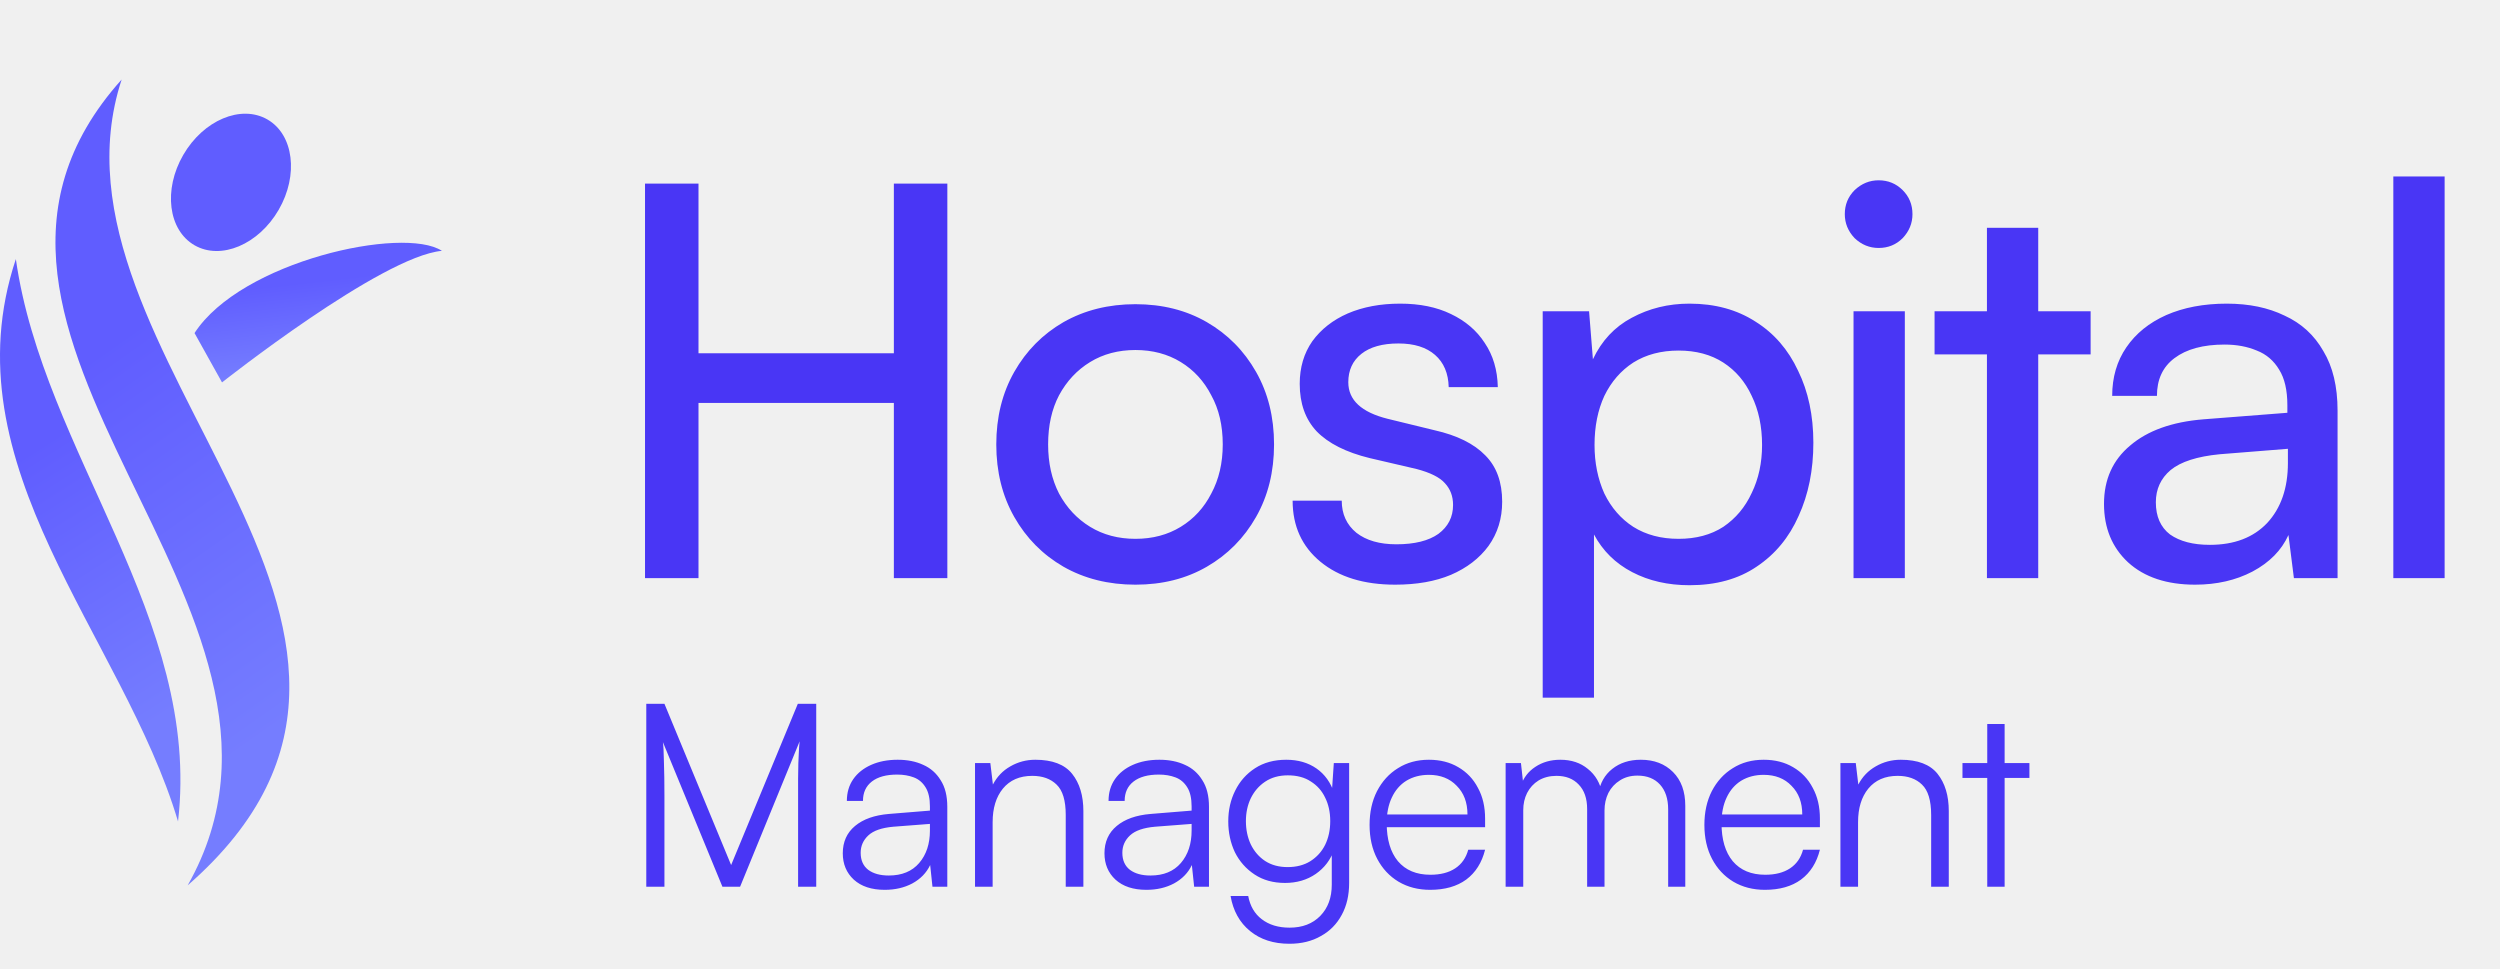
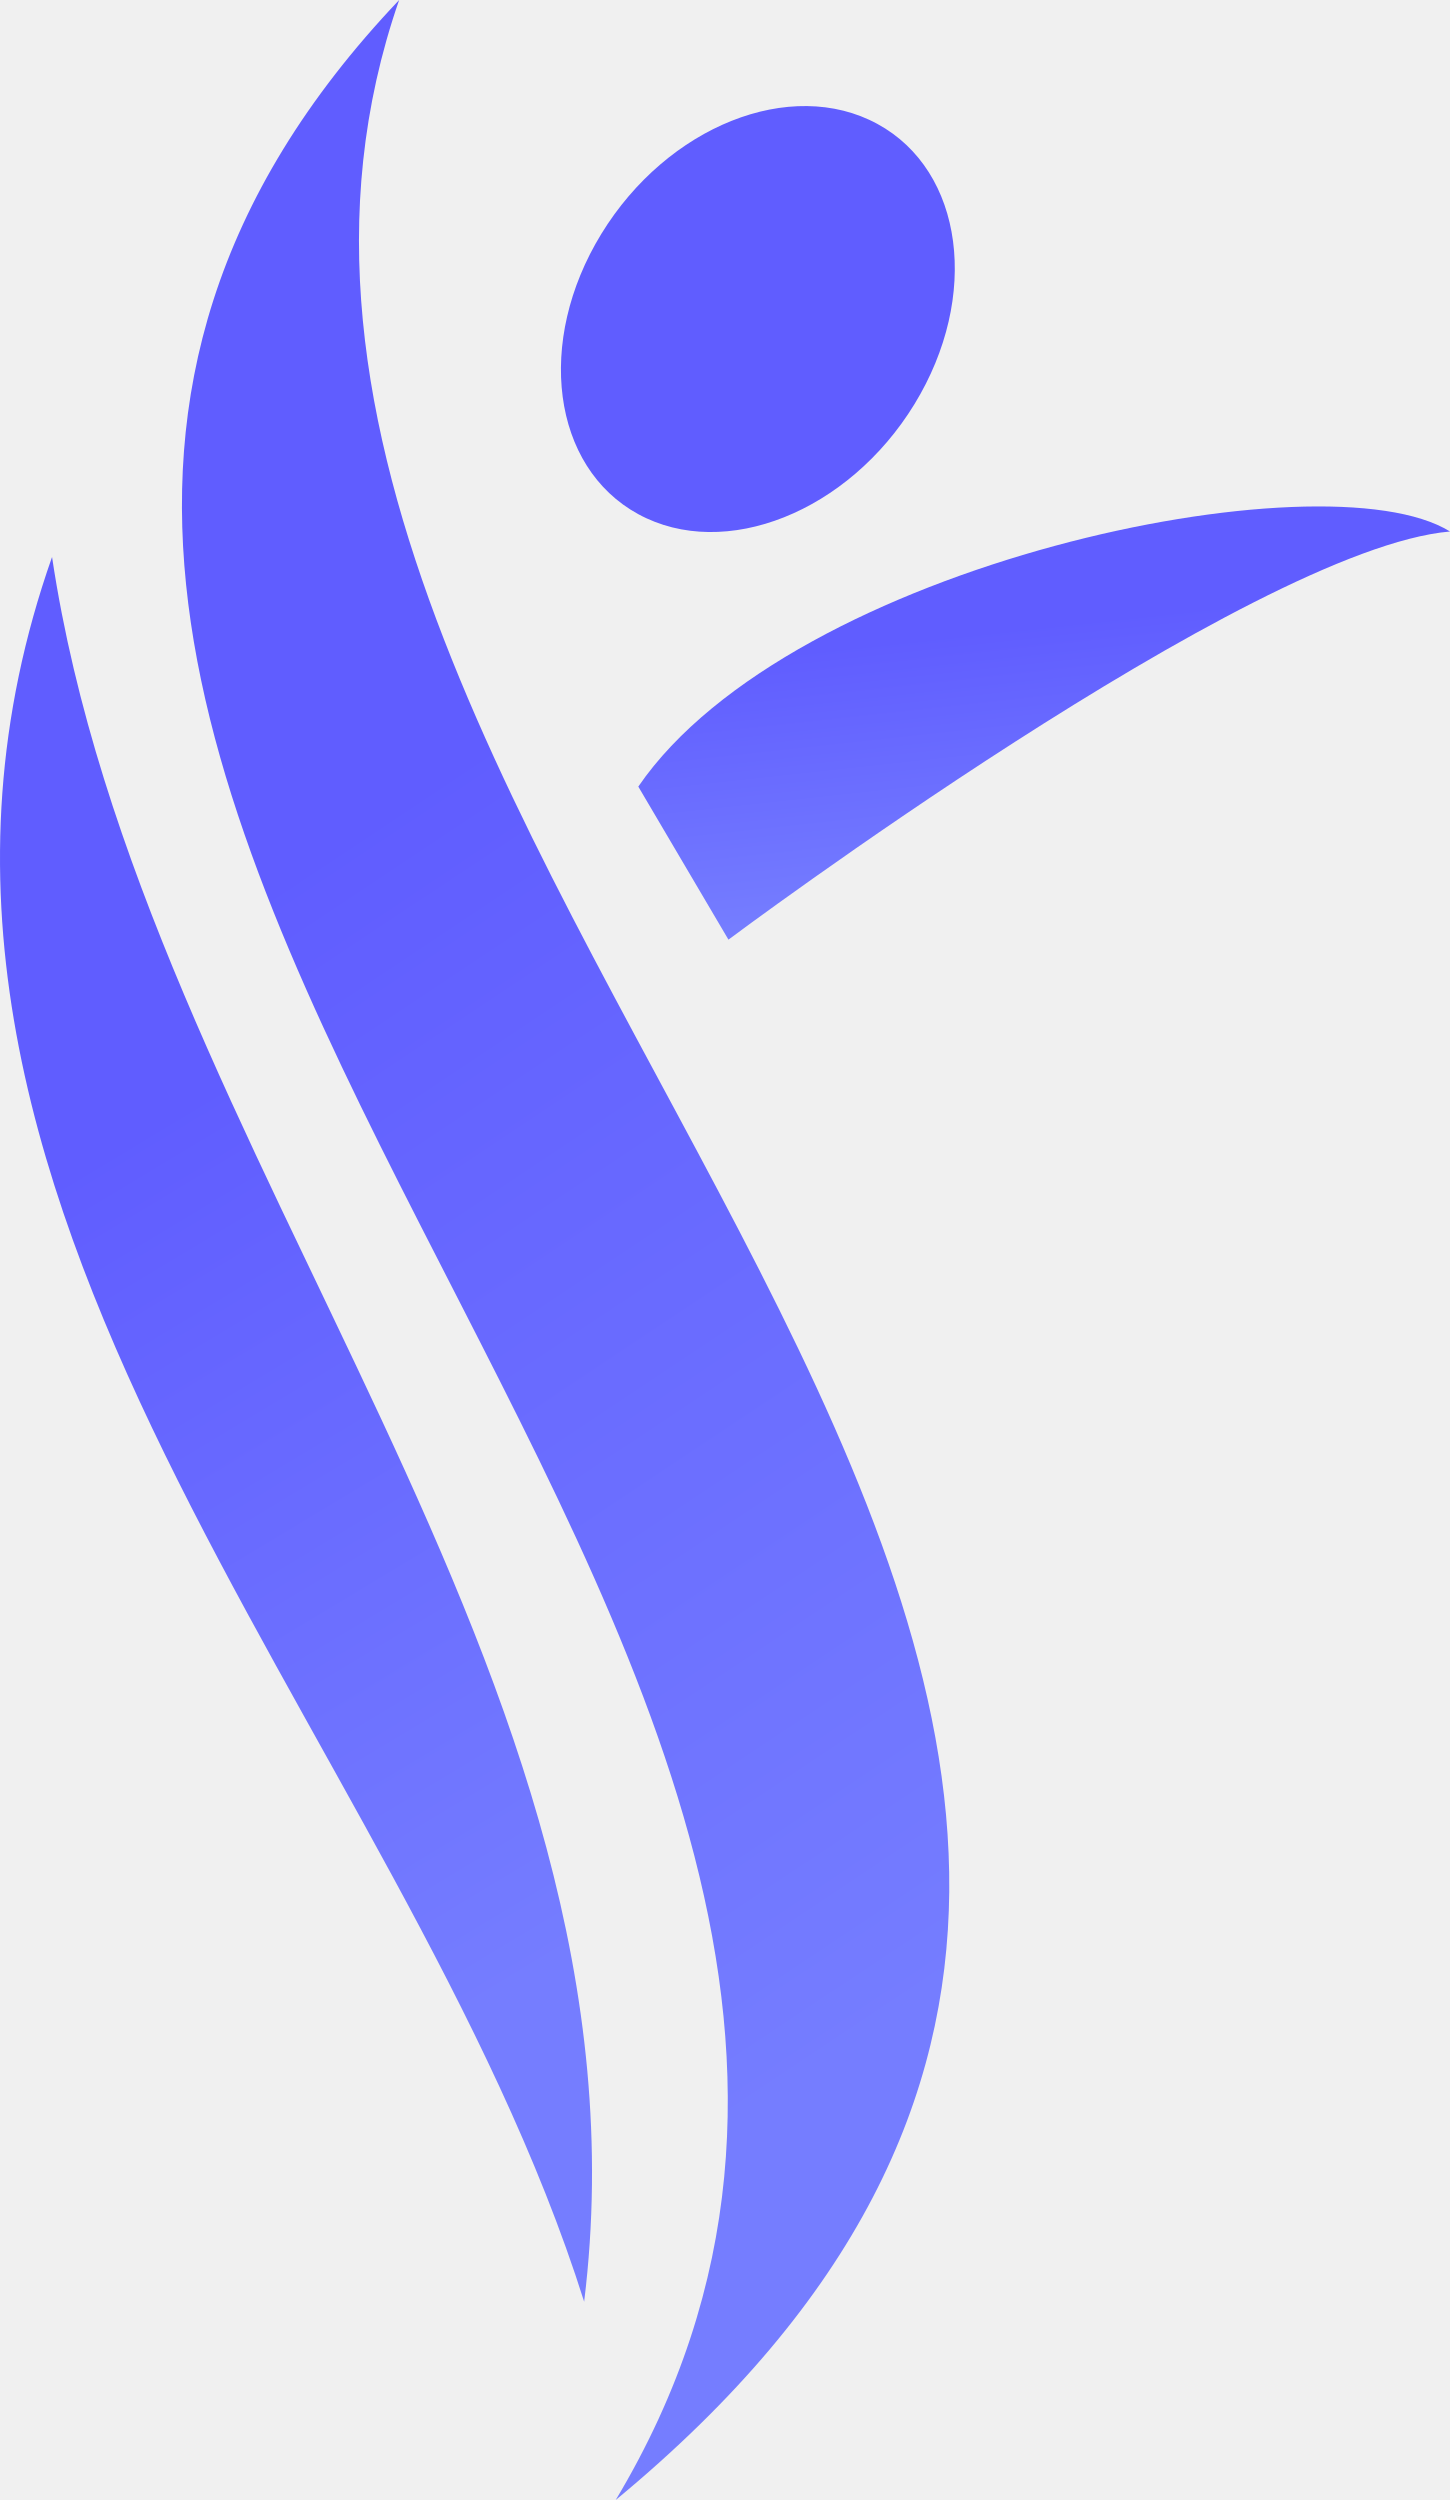
- <svg xmlns="http://www.w3.org/2000/svg" width="160" height="62" viewBox="0 0 160 62" fill="none">
-   <g clip-path="url(#clip0_290_73)">
-     <path d="M17.835 13.429C19.122 11.206 18.799 8.616 17.113 7.645C15.427 6.675 13.016 7.69 11.729 9.914C10.441 12.137 10.765 14.726 12.451 15.697C14.137 16.668 16.548 15.652 17.835 13.429Z" fill="#605DFF" />
-     <path d="M12.01 56.664C30.93 40.129 1.984 22.758 7.786 5.09C-6.896 21.444 22.111 38.836 12.01 56.664Z" fill="url(#paint0_linear_290_73)" />
-     <path d="M1.015 16.58C2.772 28.984 12.909 39.576 11.394 52.573C7.839 40.648 -3.408 29.865 1.015 16.58Z" fill="url(#paint1_linear_290_73)" />
-     <path d="M12.45 21.316L14.209 24.474C14.209 24.474 24.412 16.404 28.282 16.054C25.83 14.443 15.433 16.708 12.45 21.316Z" fill="url(#paint2_linear_290_73)" />
+ <svg xmlns="http://www.w3.org/2000/svg" width="29" height="50" viewBox="0 0 29 50" fill="none">
+   <g clip-path="url(#clip0_588_7)">
+     <path d="M18.288 8.085C19.608 5.929 19.276 3.419 17.547 2.478C15.818 1.537 13.347 2.521 12.027 4.677C10.707 6.832 11.038 9.343 12.767 10.284C14.496 11.225 16.968 10.241 18.288 8.085Z" fill="#605DFF" />
+     <path d="M12.314 50C31.714 33.97 2.034 17.13 7.983 0C-7.072 15.856 22.671 32.716 12.314 50Z" fill="url(#paint0_linear_588_7)" />
+     <path d="M1.041 11.14C2.843 23.165 13.236 33.434 11.683 46.034C8.038 34.473 -3.494 24.019 1.041 11.14Z" fill="url(#paint1_linear_588_7)" />
+     <path d="M12.766 15.732L14.569 18.793C14.569 18.793 25.032 10.97 29 10.63C26.485 9.068 15.825 11.264 12.766 15.732Z" fill="url(#paint2_linear_588_7)" />
  </g>
-   <path d="M44.704 37H41.281V11.749H44.704V22.611H57.207V11.749H60.63V37H57.207V25.789H44.704V37ZM63.762 28.443C63.762 26.697 64.146 25.149 64.914 23.798C65.683 22.448 66.731 21.388 68.058 20.62C69.408 19.852 70.945 19.468 72.668 19.468C74.391 19.468 75.916 19.852 77.243 20.62C78.57 21.388 79.618 22.448 80.386 23.798C81.155 25.149 81.539 26.697 81.539 28.443C81.539 30.19 81.155 31.738 80.386 33.088C79.618 34.439 78.57 35.498 77.243 36.267C75.916 37.035 74.391 37.419 72.668 37.419C70.945 37.419 69.408 37.035 68.058 36.267C66.731 35.498 65.683 34.439 64.914 33.088C64.146 31.738 63.762 30.19 63.762 28.443ZM67.08 28.443C67.08 29.631 67.313 30.678 67.778 31.587C68.267 32.495 68.931 33.205 69.769 33.717C70.607 34.229 71.573 34.485 72.668 34.485C73.762 34.485 74.728 34.229 75.567 33.717C76.405 33.205 77.057 32.495 77.522 31.587C78.011 30.678 78.256 29.631 78.256 28.443C78.256 27.233 78.011 26.185 77.522 25.3C77.057 24.392 76.405 23.682 75.567 23.17C74.728 22.657 73.762 22.401 72.668 22.401C71.573 22.401 70.607 22.657 69.769 23.17C68.931 23.682 68.267 24.392 67.778 25.3C67.313 26.185 67.08 27.233 67.08 28.443ZM82.728 32.041H85.871C85.871 32.902 86.186 33.589 86.814 34.101C87.443 34.59 88.293 34.835 89.364 34.835C90.528 34.835 91.425 34.613 92.053 34.171C92.682 33.705 92.996 33.088 92.996 32.32C92.996 31.761 92.822 31.296 92.472 30.923C92.146 30.55 91.541 30.248 90.656 30.015L87.653 29.316C86.139 28.944 85.01 28.373 84.265 27.605C83.543 26.837 83.182 25.824 83.182 24.567C83.182 23.519 83.45 22.611 83.986 21.842C84.544 21.074 85.301 20.48 86.256 20.061C87.234 19.642 88.351 19.433 89.609 19.433C90.866 19.433 91.948 19.654 92.857 20.096C93.788 20.538 94.51 21.155 95.022 21.947C95.558 22.739 95.837 23.682 95.86 24.776H92.717C92.694 23.891 92.403 23.204 91.844 22.715C91.285 22.227 90.505 21.982 89.504 21.982C88.479 21.982 87.688 22.203 87.129 22.646C86.57 23.088 86.291 23.694 86.291 24.462C86.291 25.603 87.129 26.383 88.805 26.802L91.809 27.535C93.252 27.861 94.335 28.397 95.057 29.142C95.779 29.864 96.139 30.853 96.139 32.111C96.139 33.181 95.849 34.124 95.266 34.939C94.684 35.731 93.881 36.348 92.857 36.79C91.855 37.21 90.668 37.419 89.294 37.419C87.292 37.419 85.697 36.93 84.509 35.952C83.322 34.974 82.728 33.67 82.728 32.041ZM98.733 44.649V19.922H101.701L101.946 22.995C102.504 21.808 103.331 20.923 104.425 20.341C105.543 19.735 106.777 19.433 108.127 19.433C109.757 19.433 111.166 19.817 112.353 20.585C113.541 21.33 114.449 22.378 115.078 23.728C115.729 25.055 116.055 26.592 116.055 28.338C116.055 30.085 115.741 31.645 115.112 33.019C114.507 34.392 113.611 35.475 112.423 36.267C111.259 37.058 109.827 37.454 108.127 37.454C106.754 37.454 105.531 37.175 104.46 36.616C103.389 36.057 102.574 35.254 102.015 34.206V44.649H98.733ZM102.05 28.478C102.05 29.619 102.26 30.655 102.679 31.587C103.121 32.495 103.738 33.205 104.53 33.717C105.345 34.229 106.311 34.485 107.429 34.485C108.546 34.485 109.501 34.229 110.293 33.717C111.084 33.181 111.69 32.46 112.109 31.552C112.551 30.644 112.772 29.619 112.772 28.478C112.772 27.291 112.551 26.243 112.109 25.335C111.69 24.427 111.084 23.717 110.293 23.204C109.501 22.692 108.546 22.436 107.429 22.436C106.311 22.436 105.345 22.692 104.53 23.204C103.738 23.717 103.121 24.427 102.679 25.335C102.26 26.243 102.05 27.291 102.05 28.478ZM118.626 37V19.922H121.909V37H118.626ZM120.233 15.87C119.651 15.87 119.139 15.661 118.696 15.242C118.277 14.799 118.067 14.287 118.067 13.705C118.067 13.099 118.277 12.587 118.696 12.168C119.139 11.749 119.651 11.539 120.233 11.539C120.838 11.539 121.35 11.749 121.77 12.168C122.189 12.587 122.398 13.099 122.398 13.705C122.398 14.287 122.189 14.799 121.77 15.242C121.35 15.661 120.838 15.87 120.233 15.87ZM123.812 19.922H133.8V22.681H123.812V19.922ZM130.447 37H127.164V14.578H130.447V37ZM140.488 37.419C138.672 37.419 137.24 36.942 136.193 35.987C135.168 35.032 134.656 33.787 134.656 32.25C134.656 30.69 135.215 29.445 136.332 28.513C137.45 27.558 139.01 27 141.012 26.837L146.391 26.418V25.929C146.391 24.974 146.216 24.217 145.867 23.659C145.518 23.076 145.04 22.669 144.435 22.436C143.83 22.18 143.143 22.052 142.374 22.052C141.001 22.052 139.93 22.343 139.161 22.925C138.416 23.484 138.044 24.287 138.044 25.335H135.18C135.18 24.148 135.482 23.111 136.088 22.227C136.693 21.342 137.543 20.655 138.637 20.166C139.755 19.677 141.047 19.433 142.514 19.433C143.934 19.433 145.168 19.689 146.216 20.201C147.287 20.69 148.114 21.447 148.696 22.471C149.301 23.472 149.604 24.741 149.604 26.278V37H146.81L146.461 34.241C146.018 35.219 145.25 35.999 144.156 36.581C143.085 37.14 141.862 37.419 140.488 37.419ZM141.431 34.87C142.991 34.87 144.214 34.404 145.099 33.472C145.983 32.518 146.426 31.237 146.426 29.631V28.723L142.06 29.072C140.616 29.212 139.569 29.549 138.917 30.085C138.288 30.62 137.974 31.307 137.974 32.145C137.974 33.053 138.276 33.74 138.882 34.206C139.511 34.648 140.36 34.87 141.431 34.87ZM156.456 37H153.173V11.295H156.456V37Z" fill="#4936F5" />
-   <path d="M42.524 56.753H41.362V45.043H42.524L46.792 55.363L51.061 45.043H52.239V56.753H51.078V51.192C51.078 50.68 51.078 50.233 51.078 49.851C51.089 49.469 51.094 49.137 51.094 48.853C51.105 48.57 51.116 48.319 51.127 48.101C51.138 47.872 51.154 47.654 51.176 47.447L47.365 56.753H46.236L42.426 47.496C42.458 47.714 42.48 48.134 42.491 48.755C42.513 49.366 42.524 50.118 42.524 51.012V56.753ZM56.62 56.949C55.78 56.949 55.121 56.731 54.641 56.295C54.172 55.859 53.938 55.297 53.938 54.611C53.938 53.88 54.199 53.297 54.723 52.861C55.246 52.424 55.971 52.168 56.898 52.092L59.515 51.879V51.617C59.515 51.094 59.422 50.685 59.237 50.391C59.051 50.086 58.801 49.873 58.484 49.753C58.168 49.633 57.814 49.573 57.421 49.573C56.724 49.573 56.184 49.72 55.802 50.015C55.421 50.309 55.23 50.723 55.23 51.258H54.199C54.199 50.723 54.336 50.26 54.608 49.867C54.881 49.475 55.263 49.17 55.753 48.952C56.244 48.733 56.811 48.624 57.454 48.624C58.076 48.624 58.621 48.733 59.09 48.952C59.559 49.159 59.929 49.486 60.202 49.933C60.485 50.369 60.627 50.936 60.627 51.634V56.753H59.678L59.531 55.363C59.291 55.864 58.91 56.257 58.386 56.541C57.874 56.813 57.285 56.949 56.62 56.949ZM56.882 56.033C57.721 56.033 58.37 55.766 58.828 55.232C59.286 54.698 59.515 54.005 59.515 53.155V52.73L57.176 52.91C56.435 52.975 55.9 53.16 55.573 53.466C55.246 53.771 55.083 54.142 55.083 54.578C55.083 55.058 55.246 55.423 55.573 55.674C55.9 55.914 56.337 56.033 56.882 56.033ZM63.529 56.753H62.401V48.837H63.382L63.546 50.211C63.808 49.709 64.178 49.322 64.658 49.05C65.149 48.766 65.683 48.624 66.261 48.624C67.351 48.624 68.136 48.924 68.616 49.524C69.096 50.124 69.336 50.92 69.336 51.912V56.753H68.207V52.157C68.207 51.23 68.011 50.582 67.618 50.211C67.237 49.84 66.719 49.655 66.065 49.655C65.258 49.655 64.631 49.928 64.184 50.473C63.748 51.007 63.529 51.721 63.529 52.615V56.753ZM73.368 56.949C72.528 56.949 71.868 56.731 71.389 56.295C70.92 55.859 70.686 55.297 70.686 54.611C70.686 53.88 70.947 53.297 71.471 52.861C71.994 52.424 72.719 52.168 73.646 52.092L76.263 51.879V51.617C76.263 51.094 76.17 50.685 75.985 50.391C75.799 50.086 75.549 49.873 75.232 49.753C74.916 49.633 74.562 49.573 74.169 49.573C73.471 49.573 72.932 49.72 72.55 50.015C72.168 50.309 71.978 50.723 71.978 51.258H70.947C70.947 50.723 71.084 50.26 71.356 49.867C71.629 49.475 72.01 49.17 72.501 48.952C72.992 48.733 73.559 48.624 74.202 48.624C74.823 48.624 75.369 48.733 75.838 48.952C76.306 49.159 76.677 49.486 76.95 49.933C77.233 50.369 77.375 50.936 77.375 51.634V56.753H76.426L76.279 55.363C76.039 55.864 75.657 56.257 75.134 56.541C74.622 56.813 74.033 56.949 73.368 56.949ZM73.629 56.033C74.469 56.033 75.118 55.766 75.576 55.232C76.034 54.698 76.263 54.005 76.263 53.155V52.73L73.924 52.91C73.182 52.975 72.648 53.16 72.321 53.466C71.994 53.771 71.83 54.142 71.83 54.578C71.83 55.058 71.994 55.423 72.321 55.674C72.648 55.914 73.084 56.033 73.629 56.033ZM78.609 52.566C78.609 51.846 78.756 51.192 79.051 50.603C79.345 50.004 79.77 49.524 80.326 49.164C80.882 48.804 81.548 48.624 82.322 48.624C83.074 48.624 83.717 48.81 84.252 49.181C84.786 49.551 85.168 50.086 85.397 50.783L85.217 51.012L85.364 48.837H86.345V56.508C86.345 57.293 86.187 57.974 85.871 58.552C85.555 59.141 85.108 59.594 84.53 59.91C83.963 60.237 83.292 60.401 82.518 60.401C81.504 60.401 80.664 60.128 79.999 59.583C79.334 59.038 78.92 58.291 78.756 57.342H79.885C80.005 57.985 80.294 58.481 80.752 58.83C81.221 59.19 81.815 59.37 82.534 59.37C83.352 59.37 84.006 59.119 84.497 58.618C84.988 58.116 85.233 57.451 85.233 56.622V54.136L85.397 54.349C85.168 55.014 84.77 55.543 84.203 55.935C83.647 56.317 82.992 56.508 82.24 56.508C81.488 56.508 80.839 56.328 80.294 55.968C79.749 55.608 79.329 55.134 79.034 54.545C78.751 53.946 78.609 53.286 78.609 52.566ZM79.738 52.55C79.738 53.095 79.841 53.591 80.048 54.038C80.266 54.485 80.572 54.84 80.964 55.101C81.368 55.363 81.847 55.494 82.404 55.494C82.971 55.494 83.456 55.368 83.859 55.118C84.273 54.856 84.59 54.507 84.808 54.071C85.026 53.624 85.135 53.117 85.135 52.55C85.135 51.983 85.026 51.481 84.808 51.045C84.601 50.609 84.295 50.266 83.892 50.015C83.499 49.753 83.009 49.622 82.42 49.622C81.853 49.622 81.368 49.758 80.964 50.031C80.572 50.293 80.266 50.647 80.048 51.094C79.841 51.53 79.738 52.016 79.738 52.55ZM91.53 56.949C90.766 56.949 90.09 56.775 89.502 56.426C88.924 56.077 88.471 55.592 88.144 54.97C87.817 54.349 87.653 53.624 87.653 52.795C87.653 51.977 87.811 51.258 88.128 50.636C88.455 50.004 88.902 49.513 89.469 49.164C90.036 48.804 90.695 48.624 91.448 48.624C92.168 48.624 92.794 48.783 93.329 49.099C93.874 49.415 94.294 49.857 94.588 50.424C94.894 50.98 95.046 51.634 95.046 52.386V52.942H88.275L88.308 52.125H93.918C93.918 51.361 93.689 50.751 93.231 50.293C92.784 49.824 92.189 49.59 91.448 49.59C90.903 49.59 90.423 49.715 90.009 49.966C89.605 50.216 89.294 50.576 89.076 51.045C88.858 51.503 88.749 52.048 88.749 52.681C88.749 53.727 88.989 54.54 89.469 55.118C89.96 55.696 90.652 55.984 91.546 55.984C92.189 55.984 92.718 55.848 93.132 55.576C93.547 55.303 93.825 54.905 93.967 54.382H95.046C94.839 55.21 94.436 55.848 93.836 56.295C93.236 56.731 92.467 56.949 91.53 56.949ZM97.488 56.753H96.36V48.837H97.341L97.505 50.325L97.341 50.276C97.505 49.775 97.81 49.377 98.257 49.082C98.715 48.777 99.249 48.624 99.86 48.624C100.569 48.624 101.157 48.821 101.626 49.213C102.106 49.595 102.411 50.118 102.542 50.783H102.297C102.406 50.118 102.7 49.595 103.18 49.213C103.671 48.821 104.281 48.624 105.012 48.624C105.862 48.624 106.549 48.886 107.073 49.41C107.596 49.933 107.858 50.653 107.858 51.569V56.753H106.762V51.797C106.762 51.121 106.587 50.593 106.239 50.211C105.89 49.829 105.41 49.639 104.799 49.639C104.363 49.639 103.987 49.742 103.671 49.949C103.355 50.145 103.109 50.413 102.935 50.751C102.771 51.089 102.689 51.459 102.689 51.863V56.753H101.577V51.781C101.577 51.105 101.397 50.582 101.037 50.211C100.689 49.84 100.214 49.655 99.615 49.655C99.178 49.655 98.797 49.753 98.47 49.949C98.153 50.145 97.908 50.413 97.734 50.751C97.57 51.078 97.488 51.443 97.488 51.846V56.753ZM112.957 56.949C112.194 56.949 111.518 56.775 110.929 56.426C110.351 56.077 109.899 55.592 109.572 54.97C109.245 54.349 109.081 53.624 109.081 52.795C109.081 51.977 109.239 51.258 109.555 50.636C109.882 50.004 110.33 49.513 110.897 49.164C111.464 48.804 112.123 48.624 112.876 48.624C113.595 48.624 114.222 48.783 114.756 49.099C115.302 49.415 115.721 49.857 116.016 50.424C116.321 50.98 116.474 51.634 116.474 52.386V52.942H109.703L109.735 52.125H115.345C115.345 51.361 115.116 50.751 114.658 50.293C114.211 49.824 113.617 49.59 112.876 49.59C112.33 49.59 111.851 49.715 111.436 49.966C111.033 50.216 110.722 50.576 110.504 51.045C110.286 51.503 110.177 52.048 110.177 52.681C110.177 53.727 110.417 54.54 110.897 55.118C111.387 55.696 112.08 55.984 112.974 55.984C113.617 55.984 114.146 55.848 114.56 55.576C114.975 55.303 115.253 54.905 115.394 54.382H116.474C116.267 55.21 115.863 55.848 115.263 56.295C114.664 56.731 113.895 56.949 112.957 56.949ZM118.916 56.753H117.787V48.837H118.769L118.932 50.211C119.194 49.709 119.565 49.322 120.044 49.05C120.535 48.766 121.069 48.624 121.647 48.624C122.738 48.624 123.523 48.924 124.003 49.524C124.482 50.124 124.722 50.92 124.722 51.912V56.753H123.594V52.157C123.594 51.23 123.397 50.582 123.005 50.211C122.623 49.84 122.105 49.655 121.451 49.655C120.644 49.655 120.017 49.928 119.57 50.473C119.134 51.007 118.916 51.721 118.916 52.615V56.753ZM125.598 48.837H129.883V49.786H125.598V48.837ZM128.296 56.753H127.184V46.335H128.296V56.753Z" fill="#4936F5" />
  <defs>
-     <linearGradient id="paint0_linear_290_73" x1="5.453" y1="23.07" x2="20.613" y2="44.6" gradientUnits="userSpaceOnUse">
+     <linearGradient id="paint0_linear_588_7" x1="5.591" y1="17.432" x2="19.993" y2="39.065" gradientUnits="userSpaceOnUse">
      <stop stop-color="#605DFF" />
      <stop offset="1" stop-color="#757DFF" />
    </linearGradient>
-     <linearGradient id="paint1_linear_290_73" x1="1.469" y1="29.129" x2="11.652" y2="45.118" gradientUnits="userSpaceOnUse">
+     <linearGradient id="paint1_linear_588_7" x1="1.506" y1="23.305" x2="11.135" y2="39.296" gradientUnits="userSpaceOnUse">
      <stop stop-color="#605DFF" />
      <stop offset="1" stop-color="#757DFF" />
    </linearGradient>
-     <linearGradient id="paint2_linear_290_73" x1="14.464" y1="18.653" x2="15.099" y2="24.16" gradientUnits="userSpaceOnUse">
+     <linearGradient id="paint2_linear_588_7" x1="14.831" y1="13.149" x2="15.414" y2="18.496" gradientUnits="userSpaceOnUse">
      <stop stop-color="#605DFF" />
      <stop offset="1" stop-color="#757DFF" />
    </linearGradient>
-     <clipPath id="clip0_290_73">
-       <rect width="28.282" height="51.574" fill="white" transform="translate(0 5.0896)" />
+     <clipPath id="clip0_588_7">
+       <rect width="29" height="50" fill="white" />
    </clipPath>
  </defs>
</svg>
